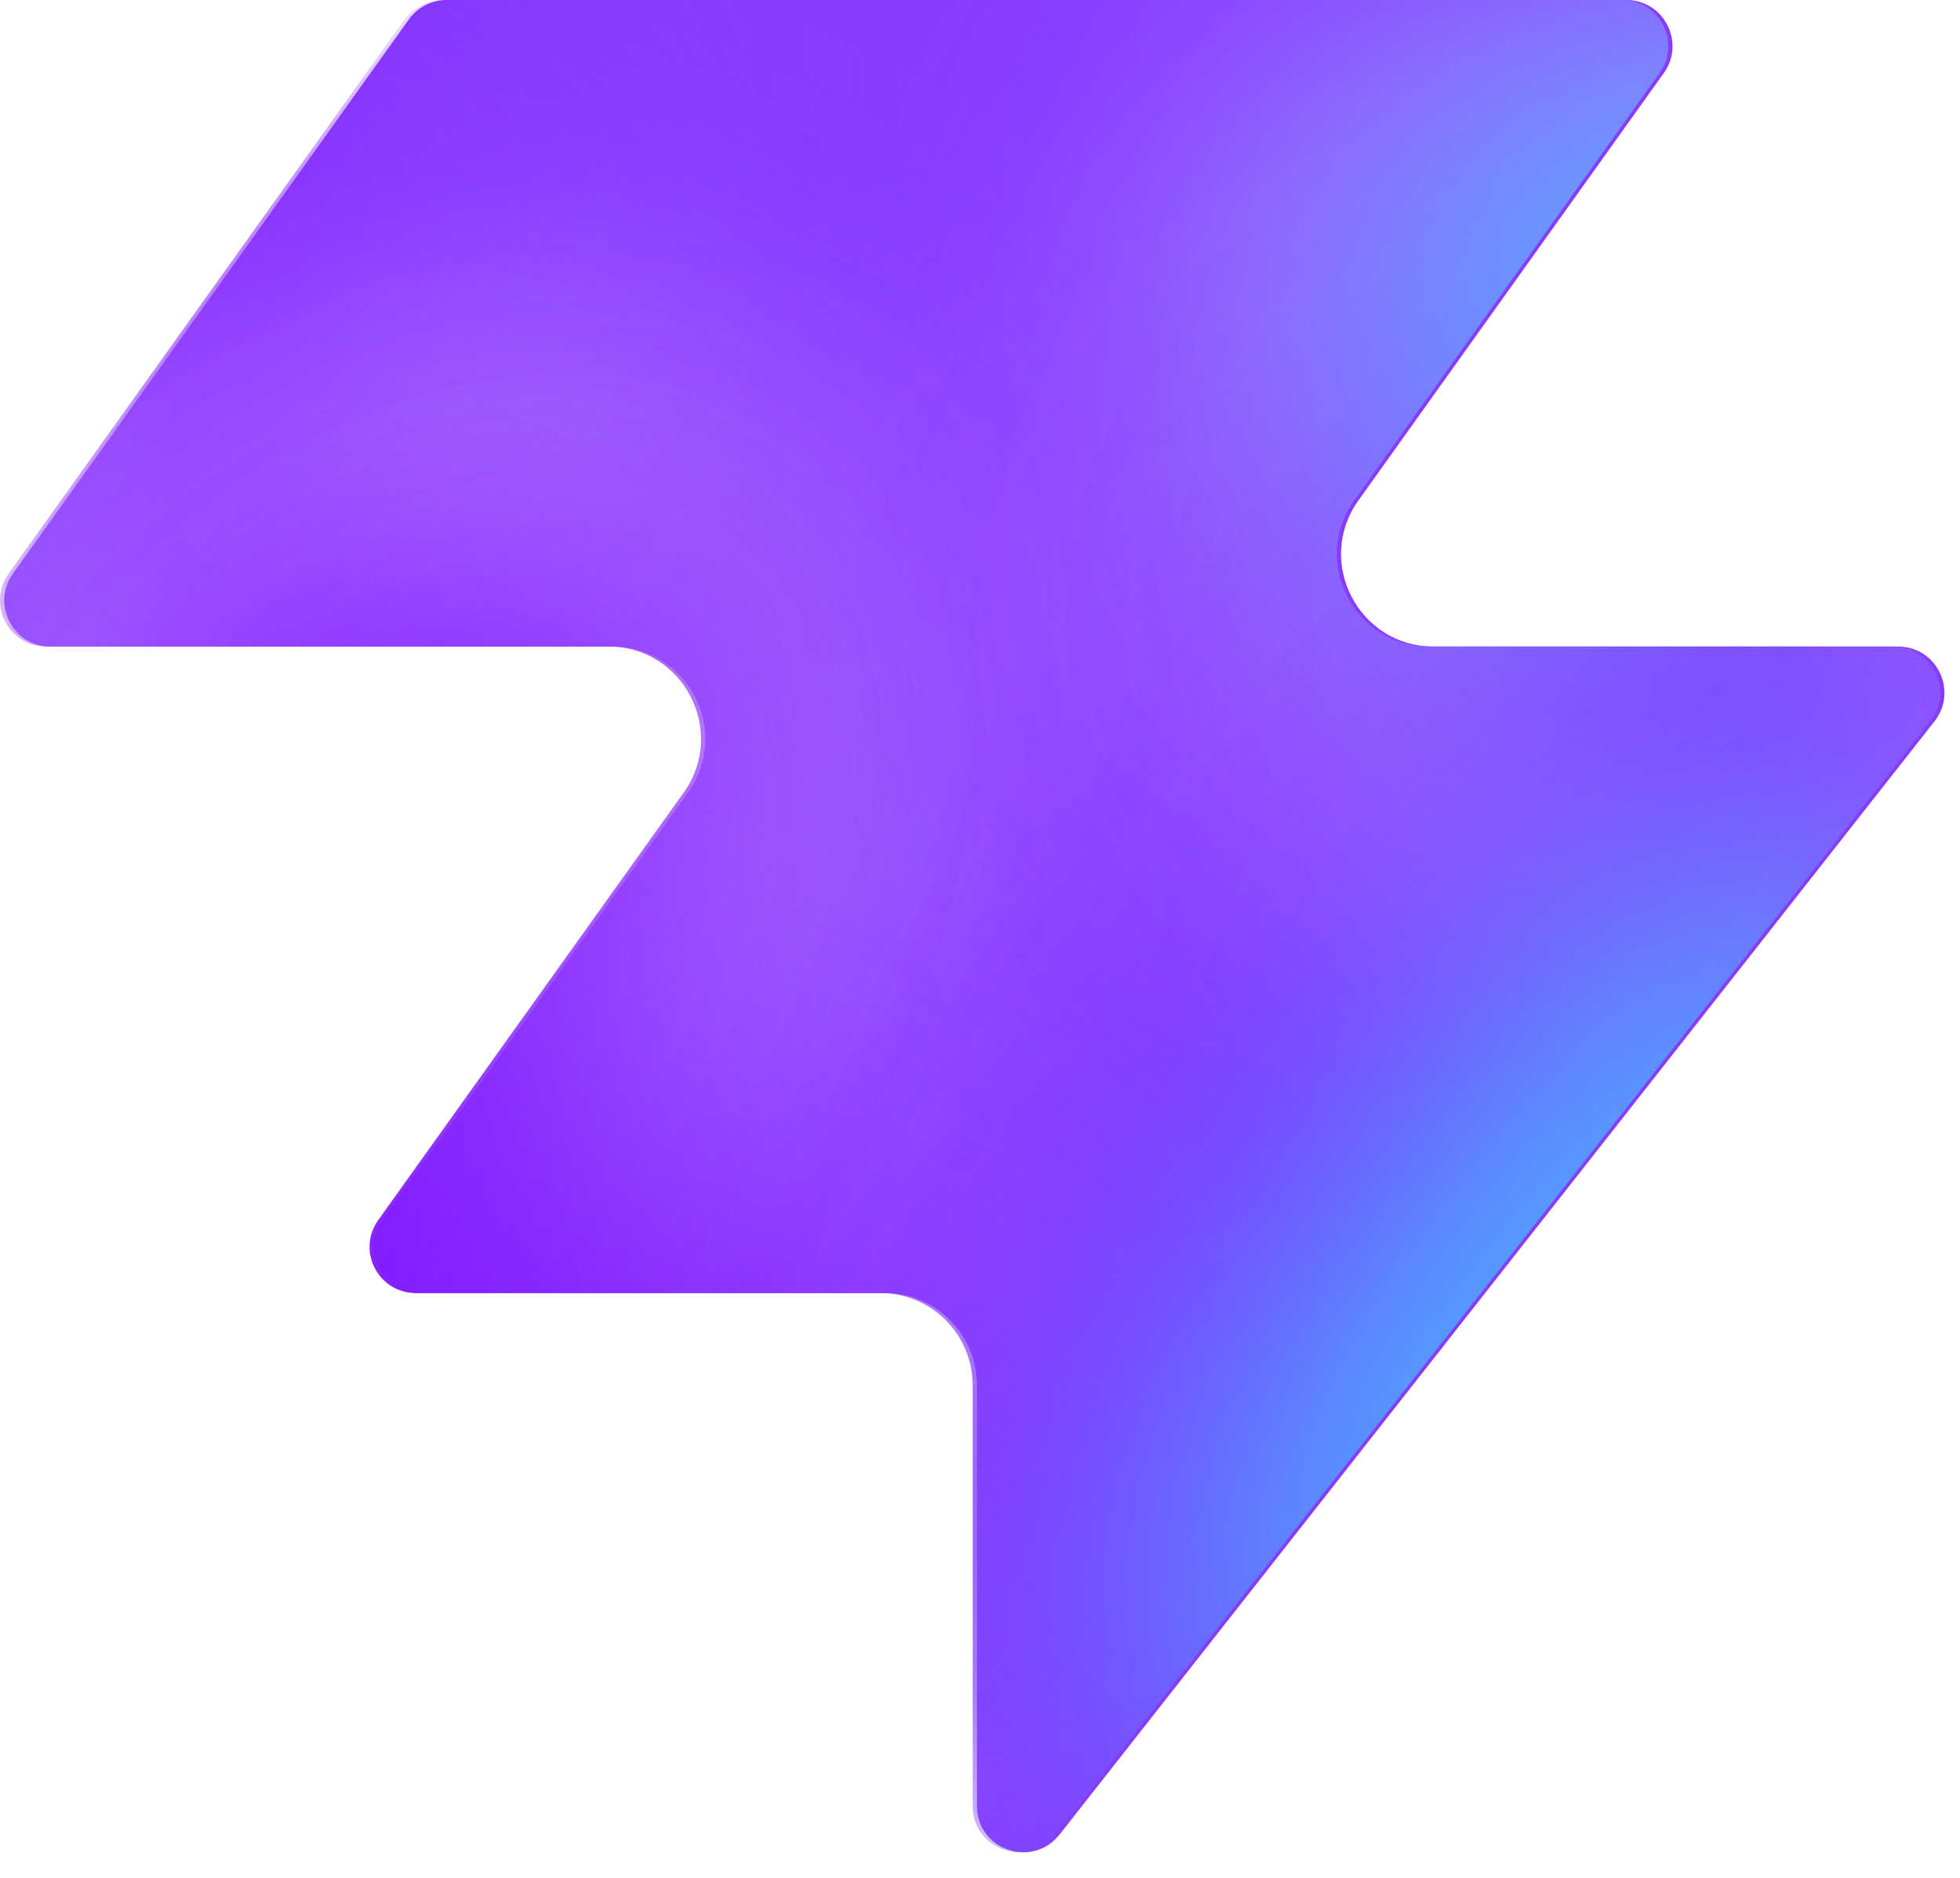
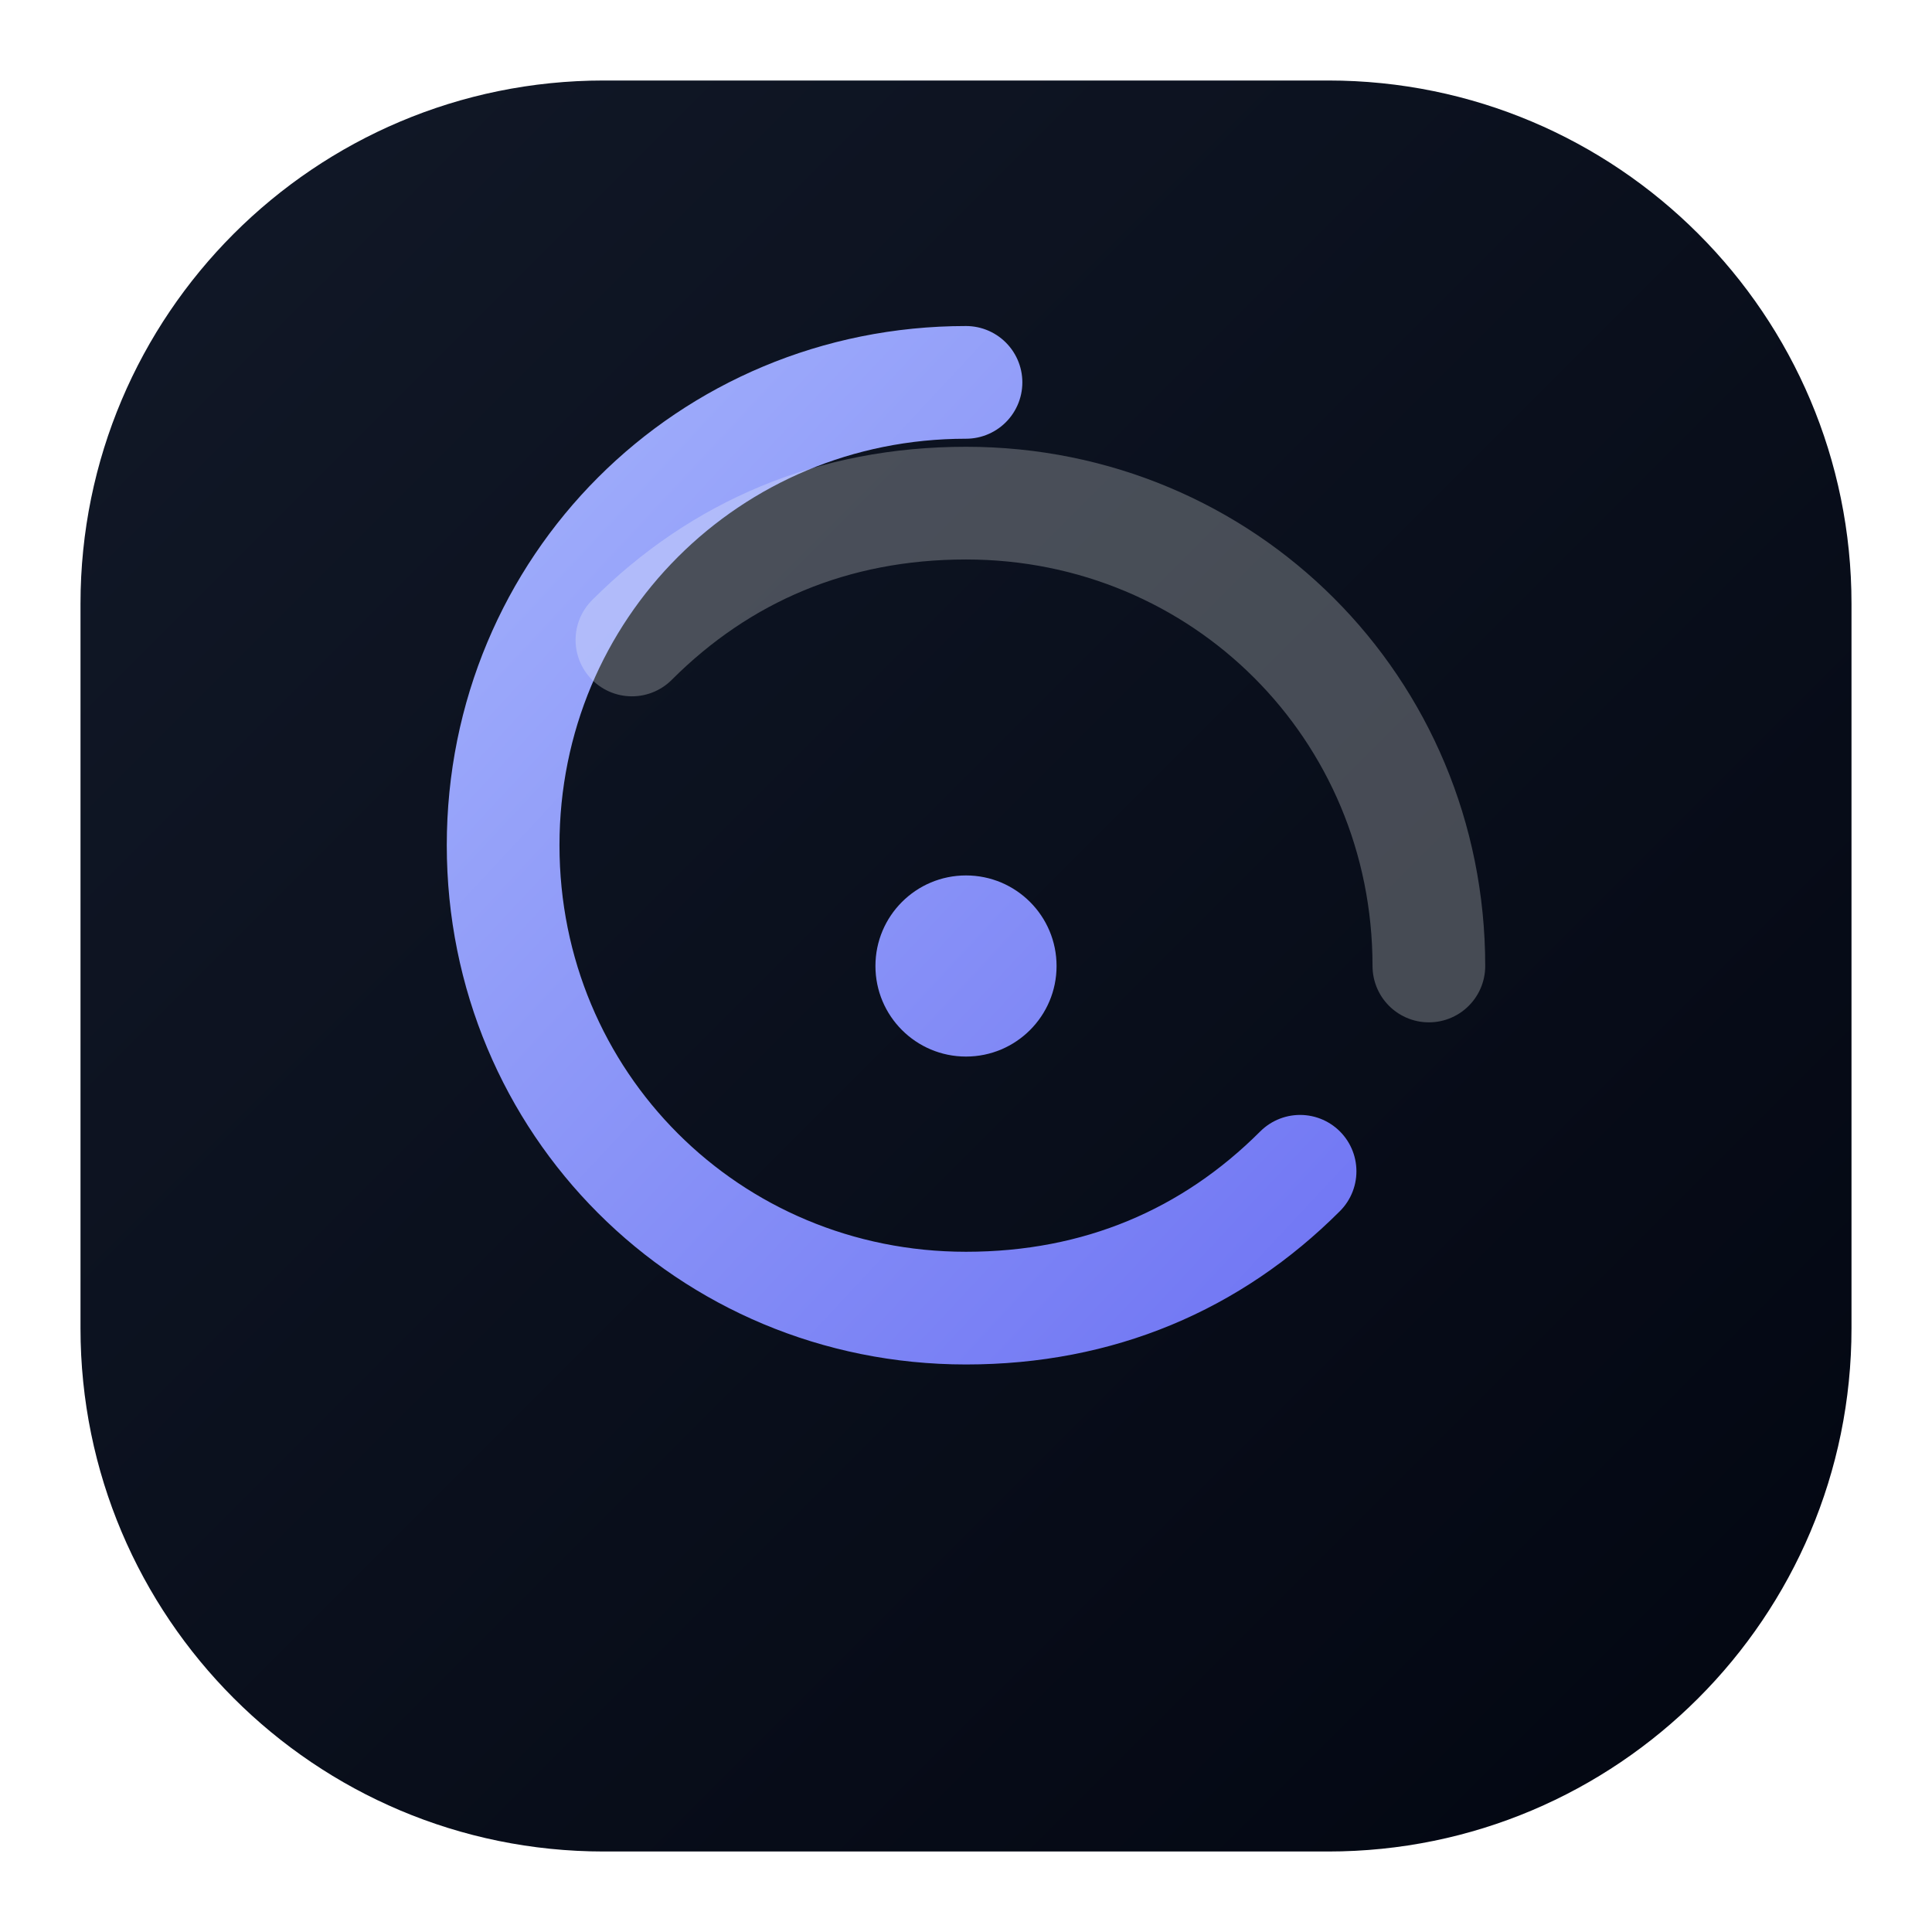
- <svg xmlns="http://www.w3.org/2000/svg" width="48" height="46" fill="none" viewBox="0 0 48 46">
-   <path fill="#863bff" d="M25.946 44.938c-.664.845-2.021.375-2.021-.698V33.937a2.26 2.26 0 0 0-2.262-2.262H10.287c-.92 0-1.456-1.04-.92-1.788l7.48-10.471c1.07-1.497 0-3.578-1.842-3.578H1.237c-.92 0-1.456-1.04-.92-1.788L10.013.474c.214-.297.556-.474.92-.474h28.894c.92 0 1.456 1.04.92 1.788l-7.48 10.471c-1.07 1.498 0 3.579 1.842 3.579h11.377c.943 0 1.473 1.088.89 1.83L25.947 44.94z" style="fill:#863bff;fill:color(display-p3 .525 .23 1);fill-opacity:1" />
-   <mask id="a" width="48" height="46" x="0" y="0" maskUnits="userSpaceOnUse" style="mask-type:alpha">
-     <path fill="#000" d="M25.842 44.938c-.664.844-2.021.375-2.021-.698V33.937a2.26 2.26 0 0 0-2.262-2.262H10.183c-.92 0-1.456-1.04-.92-1.788l7.48-10.471c1.07-1.498 0-3.579-1.842-3.579H1.133c-.92 0-1.456-1.04-.92-1.787L9.91.473c.214-.297.556-.474.92-.474h28.894c.92 0 1.456 1.04.92 1.788l-7.48 10.471c-1.07 1.498 0 3.578 1.842 3.578h11.377c.943 0 1.473 1.088.89 1.832L25.843 44.94z" style="fill:#000;fill-opacity:1" />
-   </mask>
-   <g mask="url(#a)">
-     <g filter="url(#b)">
-       <ellipse cx="5.508" cy="14.704" fill="#ede6ff" rx="5.508" ry="14.704" style="fill:#ede6ff;fill:color(display-p3 .927 .903 1);fill-opacity:1" transform="matrix(.00324 1 1 -.00324 -4.47 31.516)" />
-     </g>
-     <g filter="url(#c)">
-       <ellipse cx="10.399" cy="29.851" fill="#ede6ff" rx="10.399" ry="29.851" style="fill:#ede6ff;fill:color(display-p3 .927 .903 1);fill-opacity:1" transform="matrix(.00324 1 1 -.00324 -39.328 7.883)" />
-     </g>
-     <g filter="url(#d)">
-       <ellipse cx="5.508" cy="30.487" fill="#7e14ff" rx="5.508" ry="30.487" style="fill:#7e14ff;fill:color(display-p3 .492 .077 1);fill-opacity:1" transform="rotate(89.814 -25.913 -14.639)scale(1 -1)" />
-     </g>
-     <g filter="url(#e)">
-       <ellipse cx="5.508" cy="30.599" fill="#7e14ff" rx="5.508" ry="30.599" style="fill:#7e14ff;fill:color(display-p3 .492 .077 1);fill-opacity:1" transform="rotate(89.814 -32.644 -3.334)scale(1 -1)" />
-     </g>
-     <g filter="url(#f)">
-       <ellipse cx="5.508" cy="30.599" fill="#7e14ff" rx="5.508" ry="30.599" style="fill:#7e14ff;fill:color(display-p3 .492 .077 1);fill-opacity:1" transform="matrix(.00324 1 1 -.00324 -34.34 30.47)" />
-     </g>
-     <g filter="url(#g)">
-       <ellipse cx="14.072" cy="22.078" fill="#ede6ff" rx="14.072" ry="22.078" style="fill:#ede6ff;fill:color(display-p3 .927 .903 1);fill-opacity:1" transform="rotate(93.35 24.506 48.493)scale(-1 1)" />
-     </g>
-     <g filter="url(#h)">
-       <ellipse cx="3.47" cy="21.501" fill="#7e14ff" rx="3.47" ry="21.501" style="fill:#7e14ff;fill:color(display-p3 .492 .077 1);fill-opacity:1" transform="rotate(89.009 28.708 47.59)scale(-1 1)" />
-     </g>
-     <g filter="url(#i)">
-       <ellipse cx="3.47" cy="21.501" fill="#7e14ff" rx="3.47" ry="21.501" style="fill:#7e14ff;fill:color(display-p3 .492 .077 1);fill-opacity:1" transform="rotate(89.009 28.708 47.59)scale(-1 1)" />
-     </g>
-     <g filter="url(#j)">
-       <ellipse cx=".387" cy="8.972" fill="#7e14ff" rx="4.407" ry="29.108" style="fill:#7e14ff;fill:color(display-p3 .492 .077 1);fill-opacity:1" transform="rotate(39.51 .387 8.972)" />
-     </g>
-     <g filter="url(#k)">
-       <ellipse cx="47.523" cy="-6.092" fill="#7e14ff" rx="4.407" ry="29.108" style="fill:#7e14ff;fill:color(display-p3 .492 .077 1);fill-opacity:1" transform="rotate(37.892 47.523 -6.092)" />
-     </g>
-     <g filter="url(#l)">
-       <ellipse cx="41.412" cy="6.333" fill="#47bfff" rx="5.971" ry="9.665" style="fill:#47bfff;fill:color(display-p3 .28 .748 1);fill-opacity:1" transform="rotate(37.892 41.412 6.333)" />
-     </g>
-     <g filter="url(#m)">
-       <ellipse cx="-1.879" cy="38.332" fill="#7e14ff" rx="4.407" ry="29.108" style="fill:#7e14ff;fill:color(display-p3 .492 .077 1);fill-opacity:1" transform="rotate(37.892 -1.88 38.332)" />
-     </g>
-     <g filter="url(#n)">
-       <ellipse cx="-1.879" cy="38.332" fill="#7e14ff" rx="4.407" ry="29.108" style="fill:#7e14ff;fill:color(display-p3 .492 .077 1);fill-opacity:1" transform="rotate(37.892 -1.88 38.332)" />
-     </g>
-     <g filter="url(#o)">
-       <ellipse cx="35.651" cy="29.907" fill="#7e14ff" rx="4.407" ry="29.108" style="fill:#7e14ff;fill:color(display-p3 .492 .077 1);fill-opacity:1" transform="rotate(37.892 35.651 29.907)" />
-     </g>
-     <g filter="url(#p)">
-       <ellipse cx="38.418" cy="32.4" fill="#47bfff" rx="5.971" ry="15.297" style="fill:#47bfff;fill:color(display-p3 .28 .748 1);fill-opacity:1" transform="rotate(37.892 38.418 32.4)" />
-     </g>
-   </g>
+ <svg xmlns="http://www.w3.org/2000/svg" width="48" height="48" viewBox="0 0 48 48" fill="none">
  <defs>
-     <filter id="b" width="60.045" height="41.654" x="-19.77" y="16.149" color-interpolation-filters="sRGB" filterUnits="userSpaceOnUse">
-       <feFlood flood-opacity="0" result="BackgroundImageFix" />
-       <feBlend in="SourceGraphic" in2="BackgroundImageFix" result="shape" />
-       <feGaussianBlur result="effect1_foregroundBlur_2002_17158" stdDeviation="7.659" />
-     </filter>
-     <filter id="c" width="90.34" height="51.437" x="-54.613" y="-7.533" color-interpolation-filters="sRGB" filterUnits="userSpaceOnUse">
-       <feFlood flood-opacity="0" result="BackgroundImageFix" />
-       <feBlend in="SourceGraphic" in2="BackgroundImageFix" result="shape" />
-       <feGaussianBlur result="effect1_foregroundBlur_2002_17158" stdDeviation="7.659" />
-     </filter>
-     <filter id="d" width="79.355" height="29.4" x="-49.64" y="2.03" color-interpolation-filters="sRGB" filterUnits="userSpaceOnUse">
-       <feFlood flood-opacity="0" result="BackgroundImageFix" />
-       <feBlend in="SourceGraphic" in2="BackgroundImageFix" result="shape" />
-       <feGaussianBlur result="effect1_foregroundBlur_2002_17158" stdDeviation="4.596" />
-     </filter>
-     <filter id="e" width="79.579" height="29.4" x="-45.045" y="20.029" color-interpolation-filters="sRGB" filterUnits="userSpaceOnUse">
-       <feFlood flood-opacity="0" result="BackgroundImageFix" />
-       <feBlend in="SourceGraphic" in2="BackgroundImageFix" result="shape" />
-       <feGaussianBlur result="effect1_foregroundBlur_2002_17158" stdDeviation="4.596" />
-     </filter>
-     <filter id="f" width="79.579" height="29.4" x="-43.513" y="21.178" color-interpolation-filters="sRGB" filterUnits="userSpaceOnUse">
-       <feFlood flood-opacity="0" result="BackgroundImageFix" />
-       <feBlend in="SourceGraphic" in2="BackgroundImageFix" result="shape" />
-       <feGaussianBlur result="effect1_foregroundBlur_2002_17158" stdDeviation="4.596" />
-     </filter>
-     <filter id="g" width="74.749" height="58.852" x="15.756" y="-17.901" color-interpolation-filters="sRGB" filterUnits="userSpaceOnUse">
-       <feFlood flood-opacity="0" result="BackgroundImageFix" />
-       <feBlend in="SourceGraphic" in2="BackgroundImageFix" result="shape" />
-       <feGaussianBlur result="effect1_foregroundBlur_2002_17158" stdDeviation="7.659" />
-     </filter>
-     <filter id="h" width="61.377" height="25.362" x="23.548" y="2.284" color-interpolation-filters="sRGB" filterUnits="userSpaceOnUse">
-       <feFlood flood-opacity="0" result="BackgroundImageFix" />
-       <feBlend in="SourceGraphic" in2="BackgroundImageFix" result="shape" />
-       <feGaussianBlur result="effect1_foregroundBlur_2002_17158" stdDeviation="4.596" />
-     </filter>
-     <filter id="i" width="61.377" height="25.362" x="23.548" y="2.284" color-interpolation-filters="sRGB" filterUnits="userSpaceOnUse">
-       <feFlood flood-opacity="0" result="BackgroundImageFix" />
-       <feBlend in="SourceGraphic" in2="BackgroundImageFix" result="shape" />
-       <feGaussianBlur result="effect1_foregroundBlur_2002_17158" stdDeviation="4.596" />
-     </filter>
-     <filter id="j" width="56.045" height="63.649" x="-27.636" y="-22.853" color-interpolation-filters="sRGB" filterUnits="userSpaceOnUse">
-       <feFlood flood-opacity="0" result="BackgroundImageFix" />
-       <feBlend in="SourceGraphic" in2="BackgroundImageFix" result="shape" />
-       <feGaussianBlur result="effect1_foregroundBlur_2002_17158" stdDeviation="4.596" />
-     </filter>
-     <filter id="k" width="54.814" height="64.646" x="20.116" y="-38.415" color-interpolation-filters="sRGB" filterUnits="userSpaceOnUse">
-       <feFlood flood-opacity="0" result="BackgroundImageFix" />
-       <feBlend in="SourceGraphic" in2="BackgroundImageFix" result="shape" />
-       <feGaussianBlur result="effect1_foregroundBlur_2002_17158" stdDeviation="4.596" />
-     </filter>
-     <filter id="l" width="33.541" height="35.313" x="24.641" y="-11.323" color-interpolation-filters="sRGB" filterUnits="userSpaceOnUse">
-       <feFlood flood-opacity="0" result="BackgroundImageFix" />
-       <feBlend in="SourceGraphic" in2="BackgroundImageFix" result="shape" />
-       <feGaussianBlur result="effect1_foregroundBlur_2002_17158" stdDeviation="4.596" />
-     </filter>
-     <filter id="m" width="54.814" height="64.646" x="-29.286" y="6.009" color-interpolation-filters="sRGB" filterUnits="userSpaceOnUse">
-       <feFlood flood-opacity="0" result="BackgroundImageFix" />
-       <feBlend in="SourceGraphic" in2="BackgroundImageFix" result="shape" />
-       <feGaussianBlur result="effect1_foregroundBlur_2002_17158" stdDeviation="4.596" />
-     </filter>
-     <filter id="n" width="54.814" height="64.646" x="-29.286" y="6.009" color-interpolation-filters="sRGB" filterUnits="userSpaceOnUse">
-       <feFlood flood-opacity="0" result="BackgroundImageFix" />
-       <feBlend in="SourceGraphic" in2="BackgroundImageFix" result="shape" />
-       <feGaussianBlur result="effect1_foregroundBlur_2002_17158" stdDeviation="4.596" />
-     </filter>
-     <filter id="o" width="54.814" height="64.646" x="8.244" y="-2.416" color-interpolation-filters="sRGB" filterUnits="userSpaceOnUse">
-       <feFlood flood-opacity="0" result="BackgroundImageFix" />
-       <feBlend in="SourceGraphic" in2="BackgroundImageFix" result="shape" />
-       <feGaussianBlur result="effect1_foregroundBlur_2002_17158" stdDeviation="4.596" />
-     </filter>
-     <filter id="p" width="39.409" height="43.623" x="18.713" y="10.588" color-interpolation-filters="sRGB" filterUnits="userSpaceOnUse">
-       <feFlood flood-opacity="0" result="BackgroundImageFix" />
-       <feBlend in="SourceGraphic" in2="BackgroundImageFix" result="shape" />
-       <feGaussianBlur result="effect1_foregroundBlur_2002_17158" stdDeviation="4.596" />
-     </filter>
+     <linearGradient id="artha-bg" x1="4" y1="4" x2="44" y2="44" gradientUnits="userSpaceOnUse">
+       <stop offset="0%" stop-color="#111827" />
+       <stop offset="100%" stop-color="#030712" />
+     </linearGradient>
+     <linearGradient id="artha-mark" x1="9" y1="10" x2="39" y2="38" gradientUnits="userSpaceOnUse">
+       <stop offset="0%" stop-color="#A5B4FC" />
+       <stop offset="100%" stop-color="#6366F1" />
+     </linearGradient>
  </defs>
+   <rect x="2" y="2" width="44" height="44" rx="13" fill="url(#artha-bg)" />
+   <path d="M24 9.5C17.6 9.5 12.5 14.6 12.5 21S17.6 32.5 24 32.5c3.3 0 6.1-1.2 8.3-3.4" stroke="url(#artha-mark)" stroke-width="2.8" stroke-linecap="round" />
+   <path d="M35.5 24c0-6.4-5.1-11.5-11.5-11.5-3.3 0-6.1 1.2-8.3 3.4" stroke="#F8FAFC" stroke-opacity="0.26" stroke-width="2.8" stroke-linecap="round" />
+   <circle cx="24" cy="24" r="2.25" fill="url(#artha-mark)" />
</svg>
